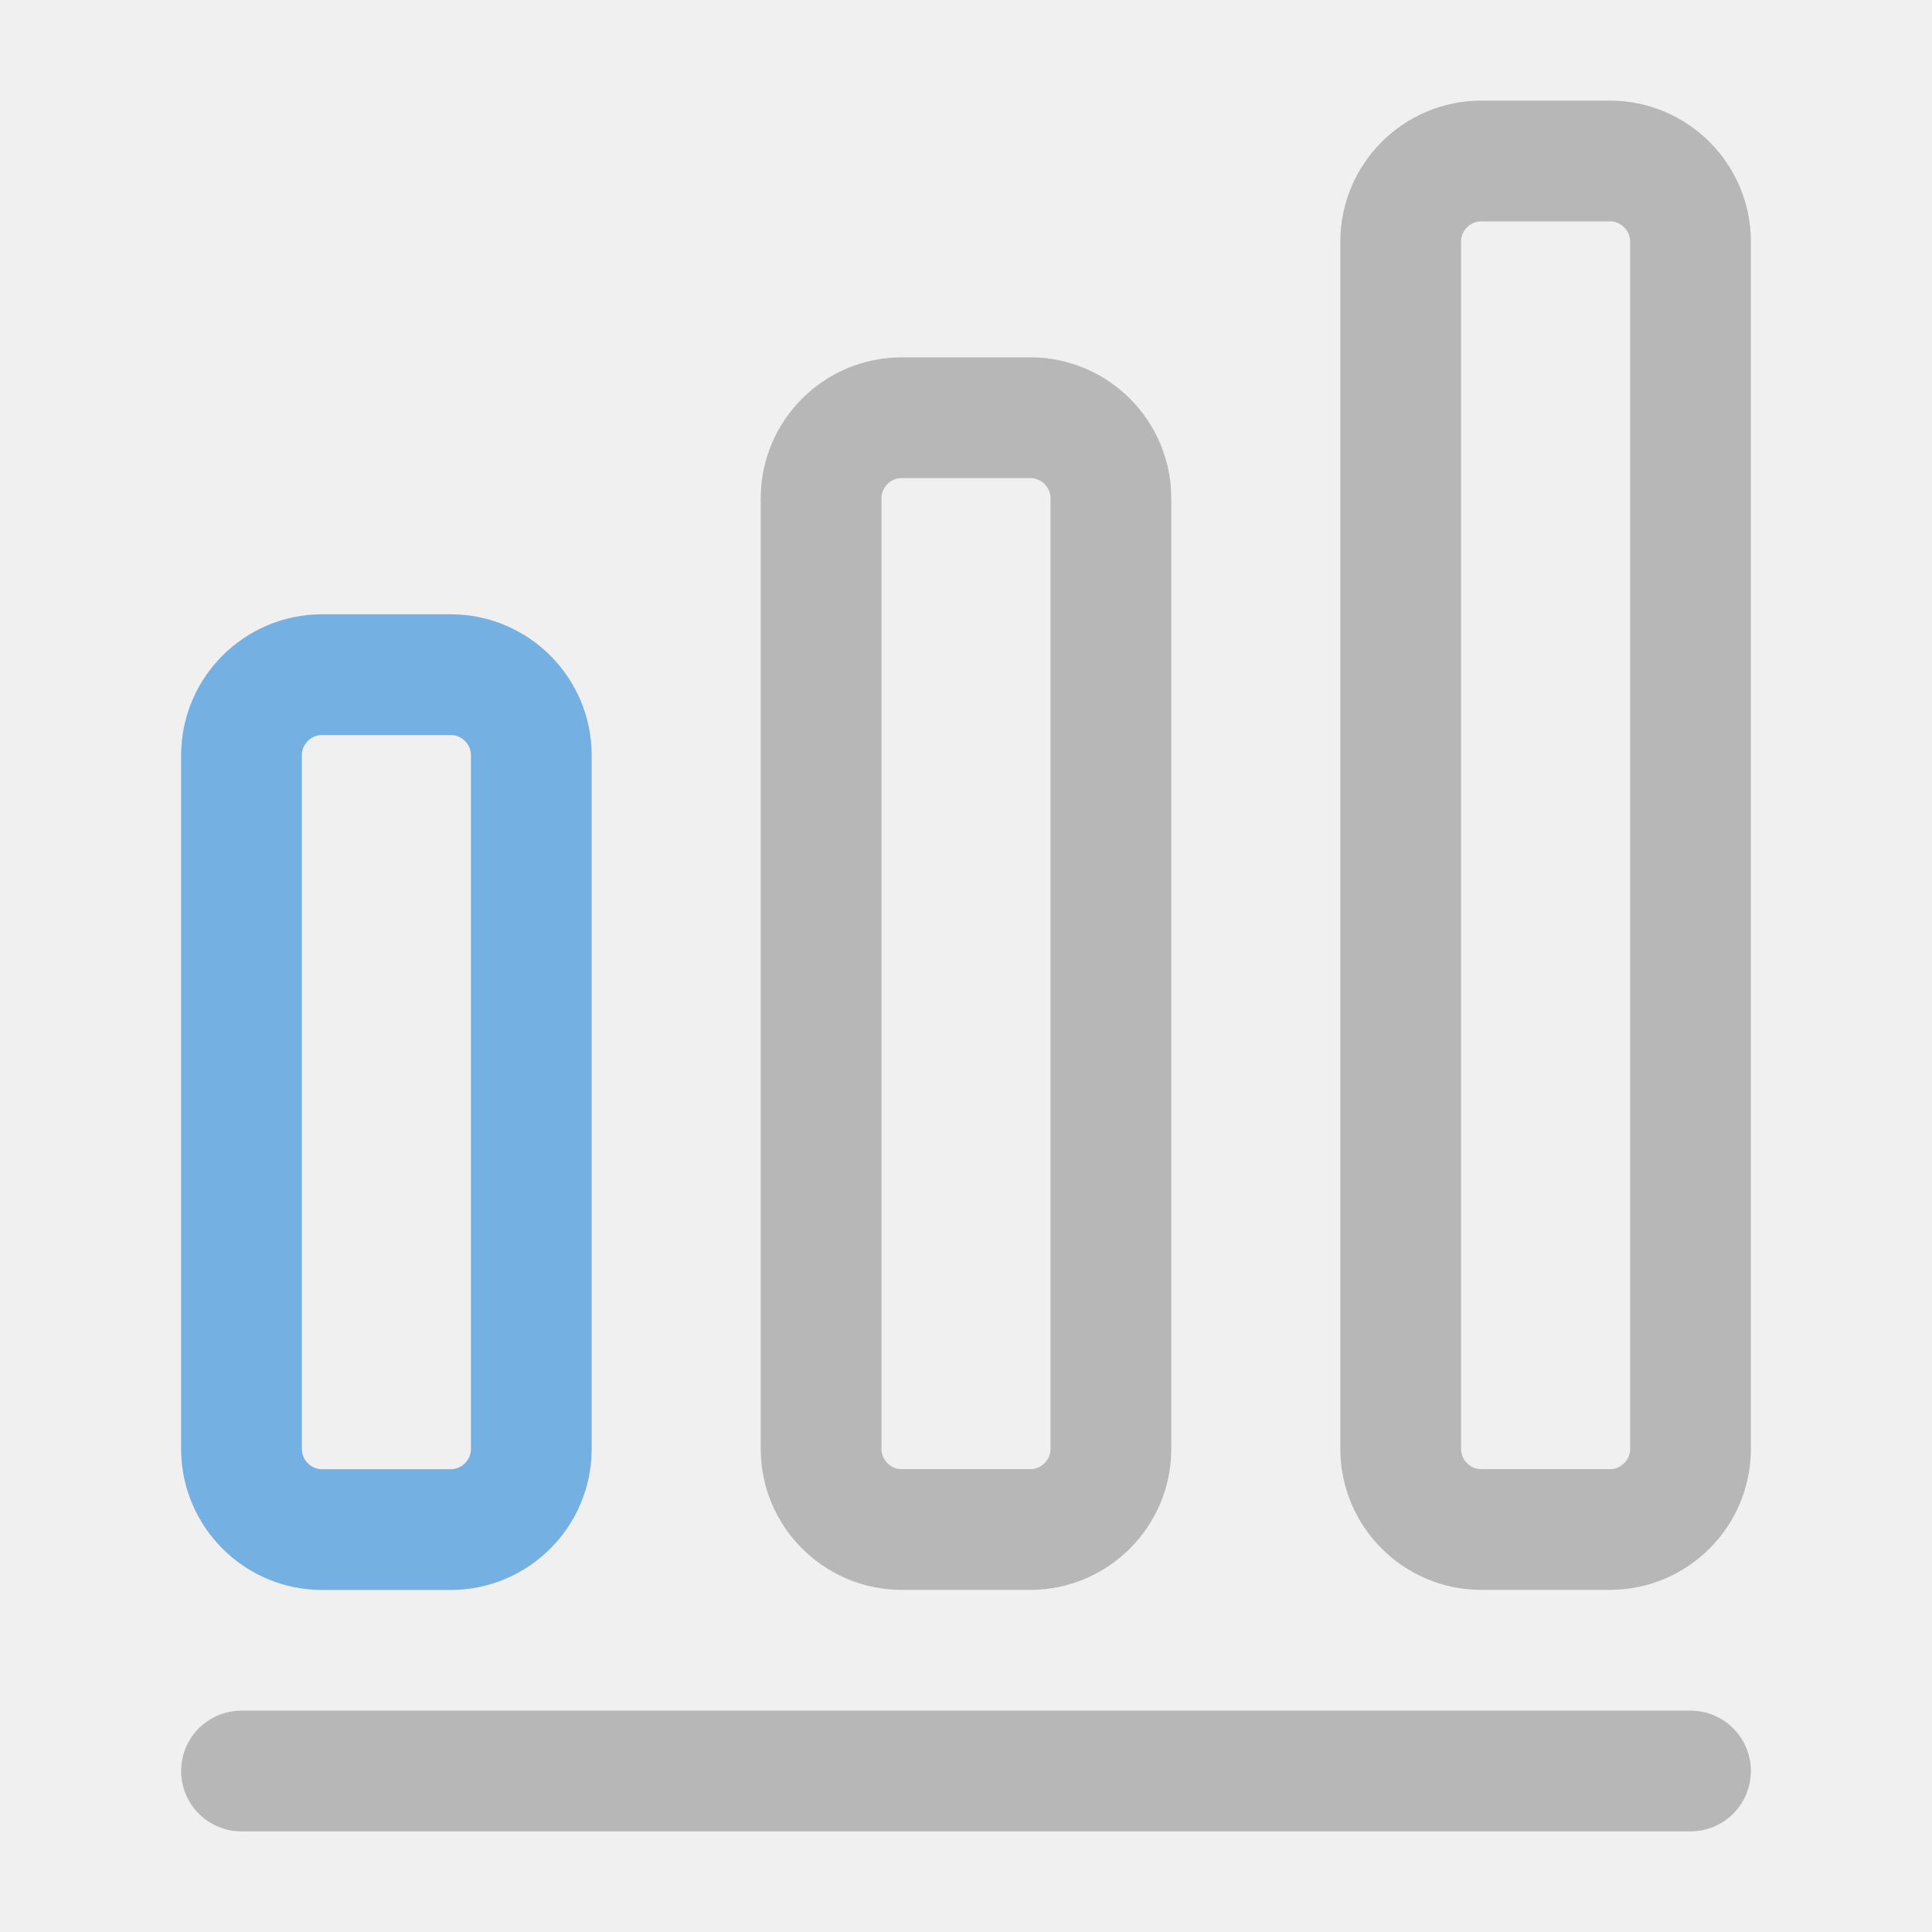
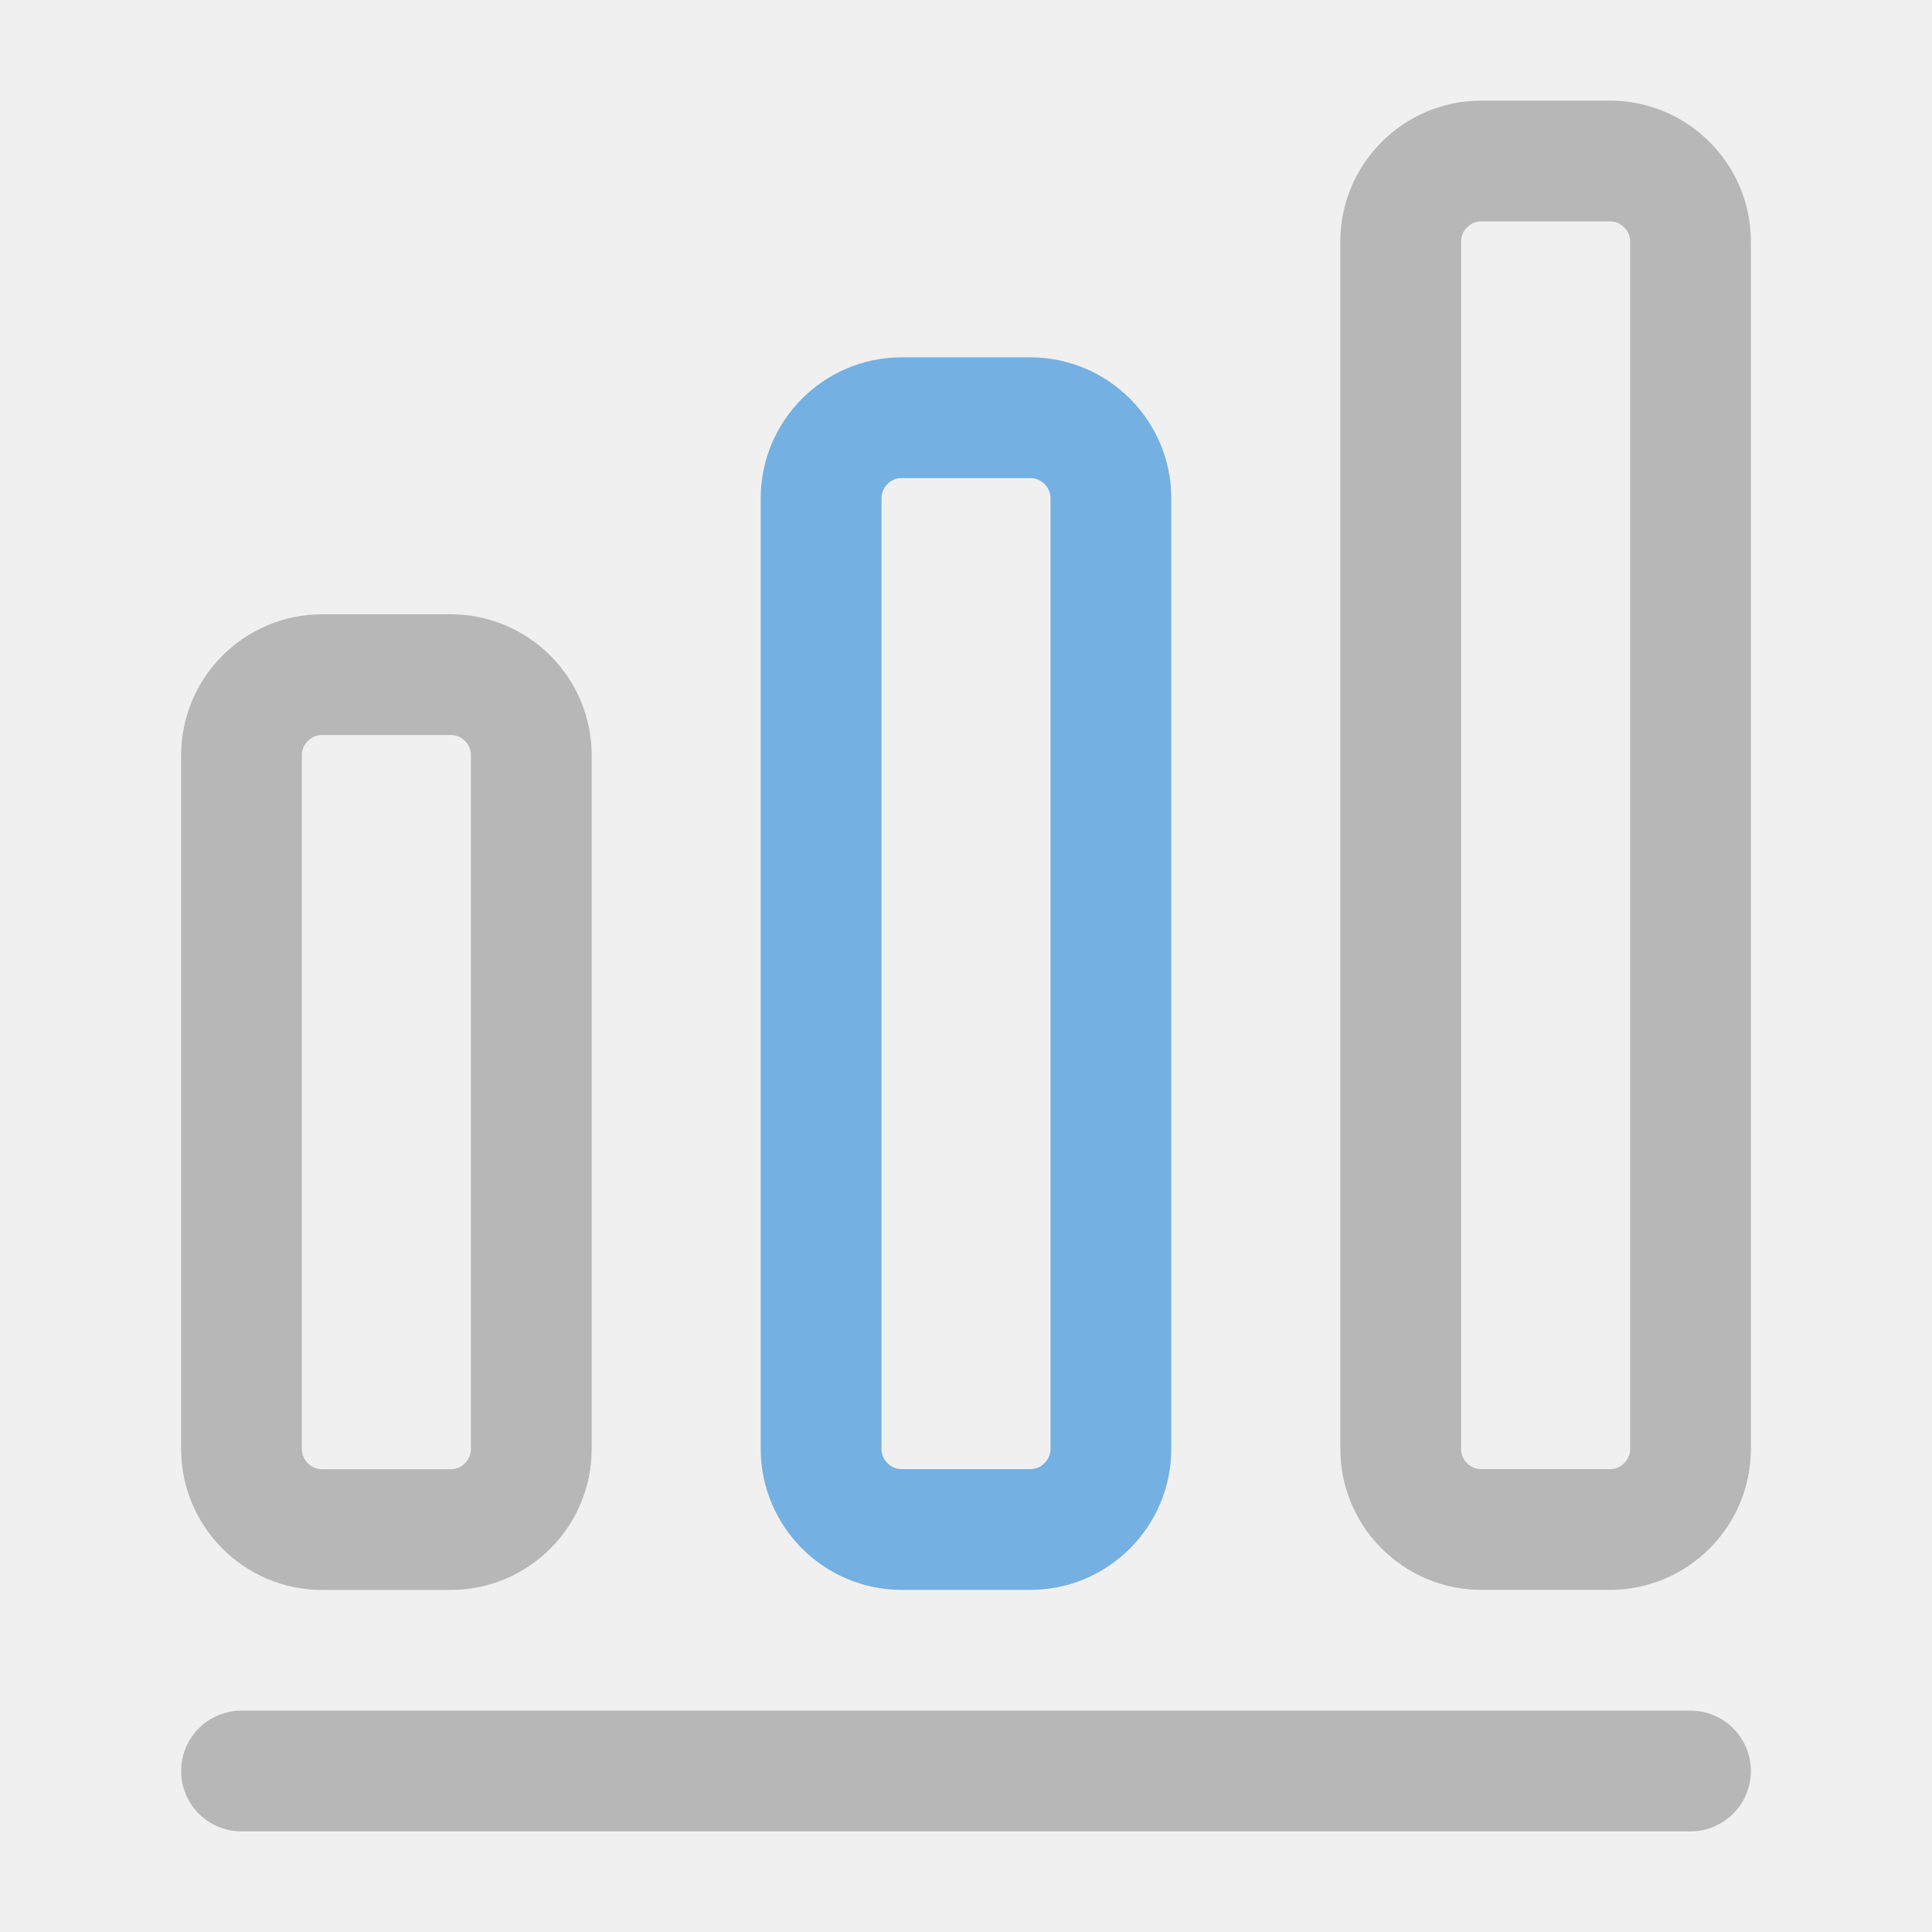
<svg xmlns="http://www.w3.org/2000/svg" width="64" height="64" viewBox="0 0 24 24" fill="none">
  <g clip-path="url(#clip0_4418_10065)">
    <path d="M3 22H21" stroke="#b7b7b7" stroke-width="1.5" stroke-linecap="round" stroke-linejoin="round" />
-     <path d="M5.6 8.381H4C3.45 8.381 3 8.831 3 9.381V18.001C3 18.551 3.45 19.001 4 19.001H5.6C6.15 19.001 6.6 18.551 6.6 18.001V9.381C6.6 8.831 6.15 8.381 5.6 8.381Z" stroke="#74b0e1" stroke-width="1.5" stroke-linecap="round" stroke-linejoin="round" />
-     <path d="M12.8 5.189H11.2C10.65 5.189 10.2 5.639 10.2 6.189V18C10.2 18.549 10.65 19 11.2 19H12.8C13.35 19 13.8 18.549 13.8 18V6.189C13.8 5.639 13.35 5.189 12.8 5.189Z" stroke="#b7b7b7" stroke-width="1.5" stroke-linecap="round" stroke-linejoin="round" />
+     <path d="M5.6 8.381H4C3.45 8.381 3 8.831 3 9.381V18.001C3 18.551 3.45 19.001 4 19.001H5.6C6.15 19.001 6.6 18.551 6.6 18.001V9.381C6.6 8.831 6.15 8.381 5.6 8.381Z" stroke="#b7b7b7" stroke-width="1.5" stroke-linecap="round" stroke-linejoin="round" />
+     <path d="M12.8 5.189H11.2C10.65 5.189 10.2 5.639 10.2 6.189V18C10.2 18.549 10.65 19 11.2 19H12.8C13.35 19 13.8 18.549 13.8 18V6.189C13.8 5.639 13.35 5.189 12.8 5.189Z" stroke="#74b0e1" stroke-width="1.5" stroke-linecap="round" stroke-linejoin="round" />
    <path d="M20 2H18.4C17.85 2 17.4 2.45 17.4 3V18C17.4 18.55 17.85 19 18.4 19H20C20.55 19 21 18.55 21 18V3C21 2.45 20.55 2 20 2Z" stroke="#b7b7b7" stroke-width="1.5" stroke-linecap="round" stroke-linejoin="round" />
  </g>
  <defs>
    <clipPath id="clip0_4418_10065">
      <rect width="24" height="24" fill="white" />
    </clipPath>
  </defs>
</svg>
